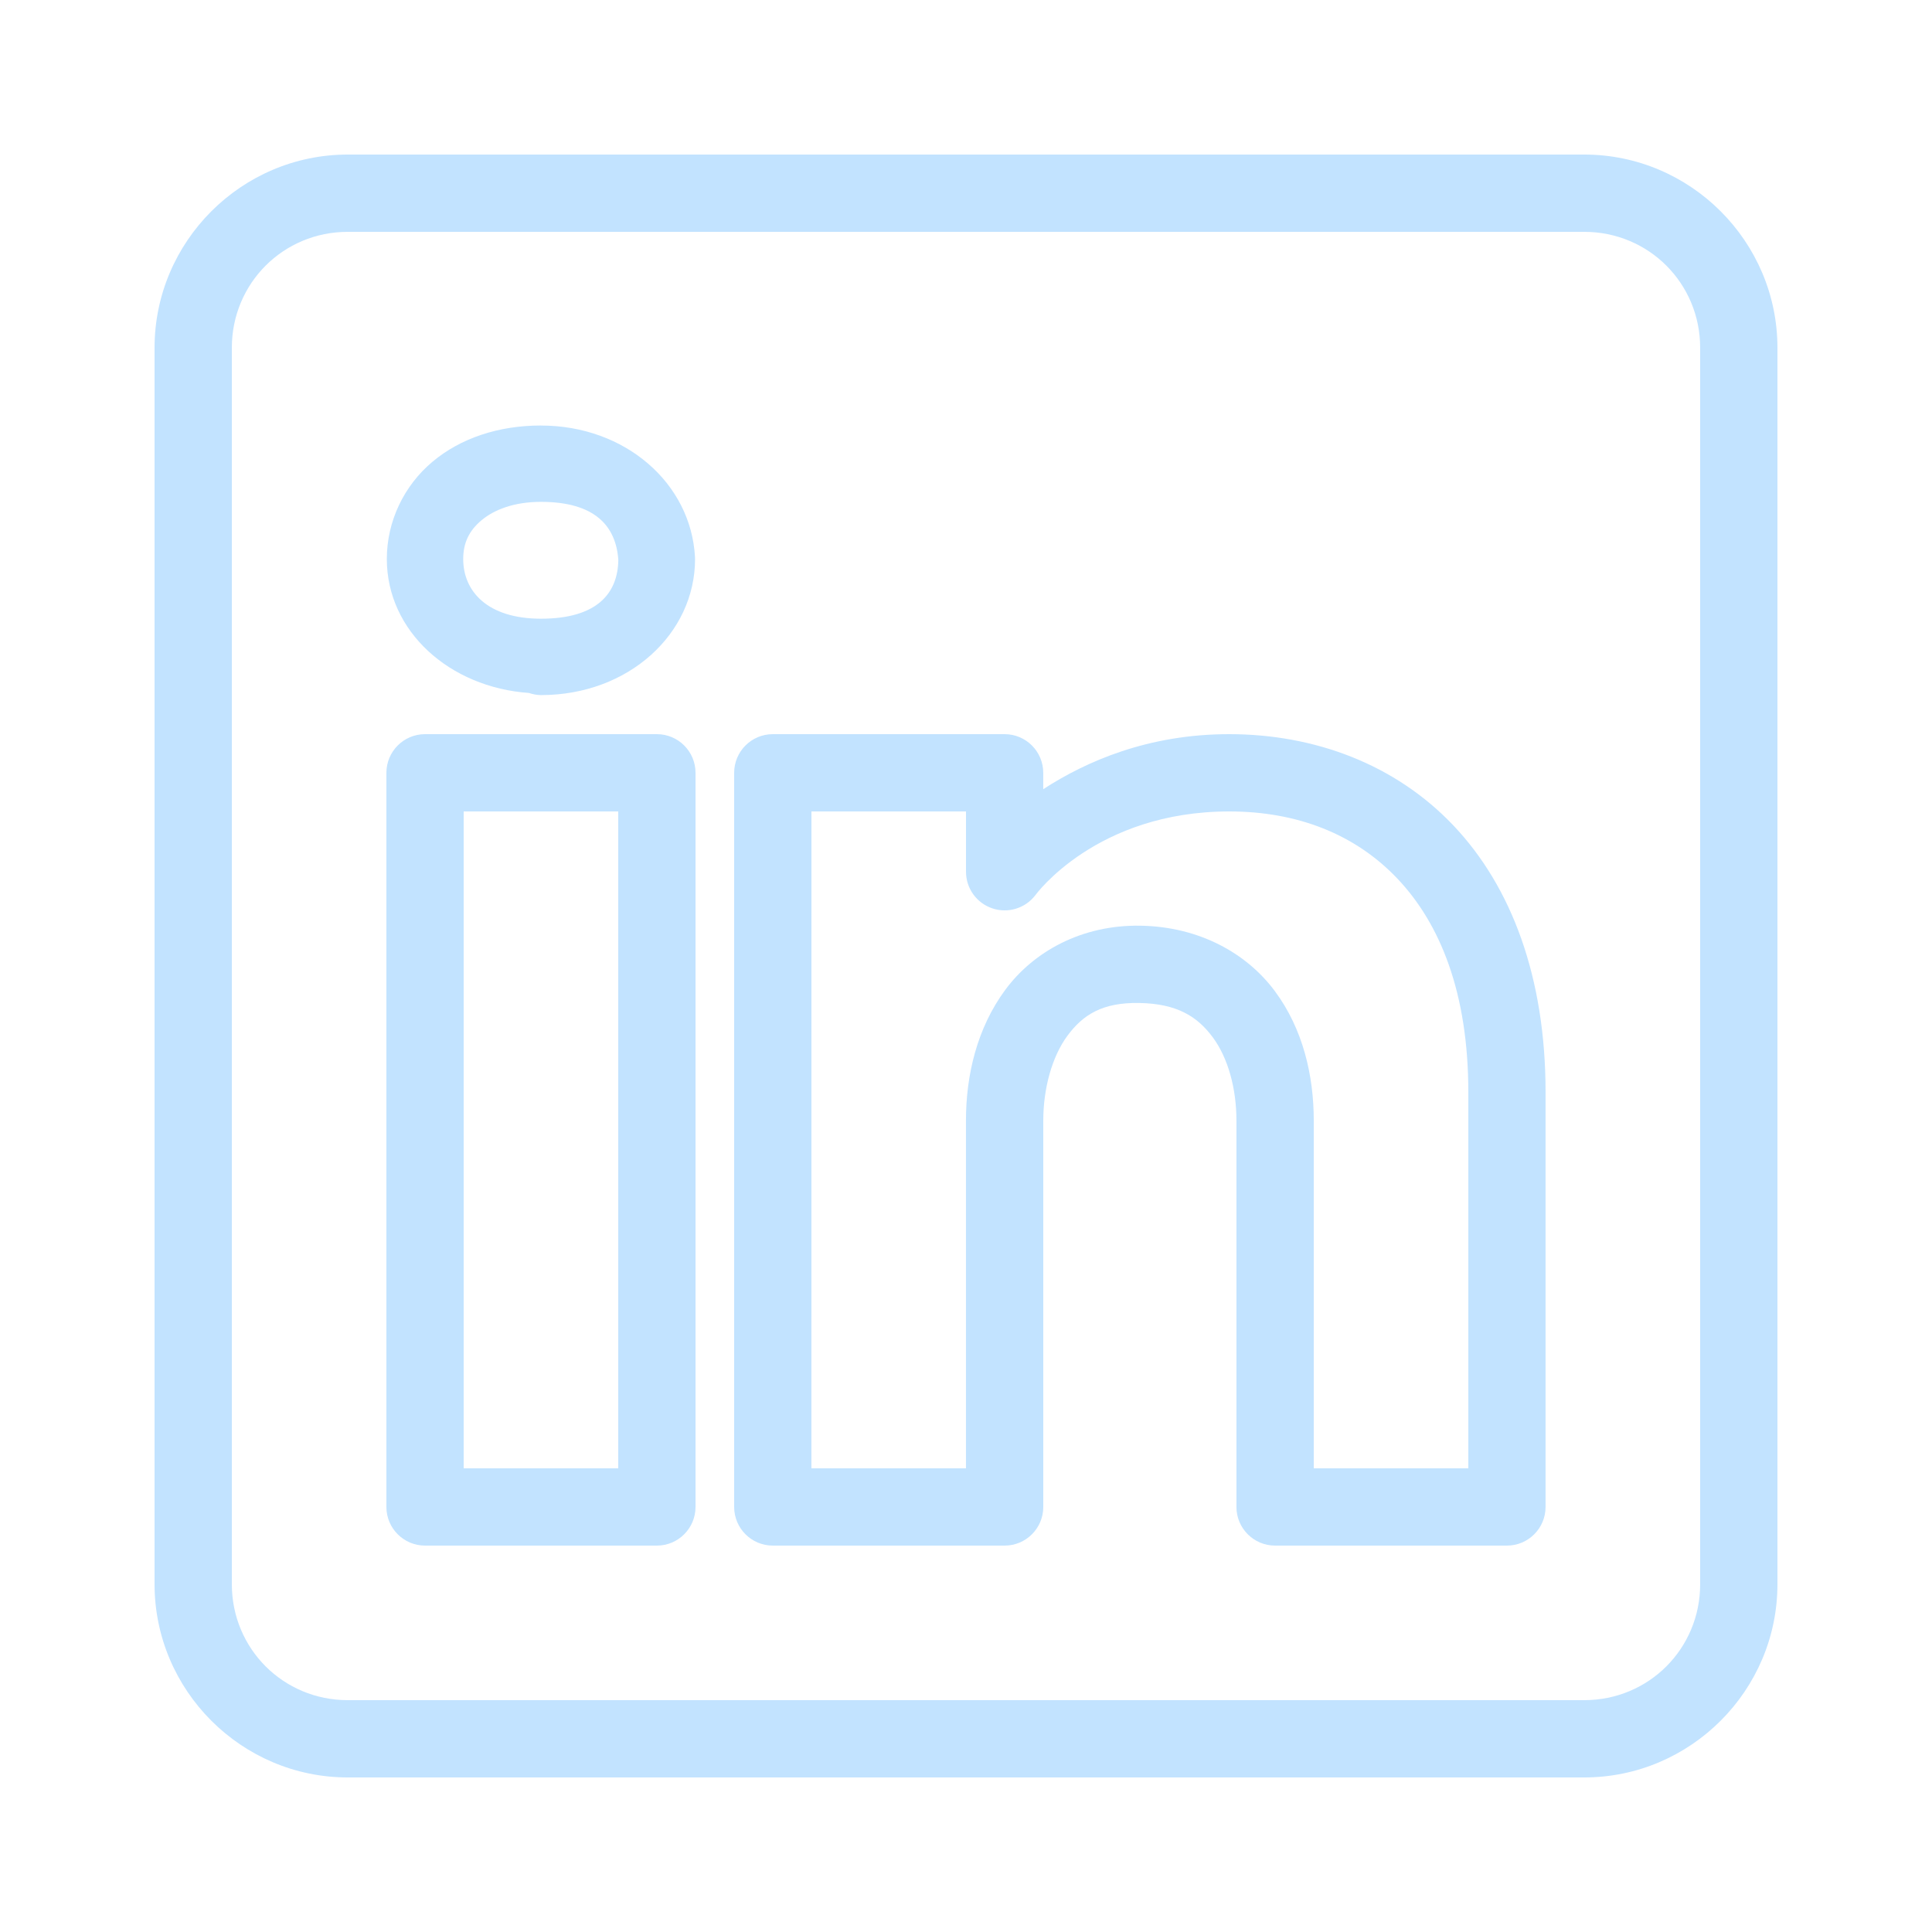
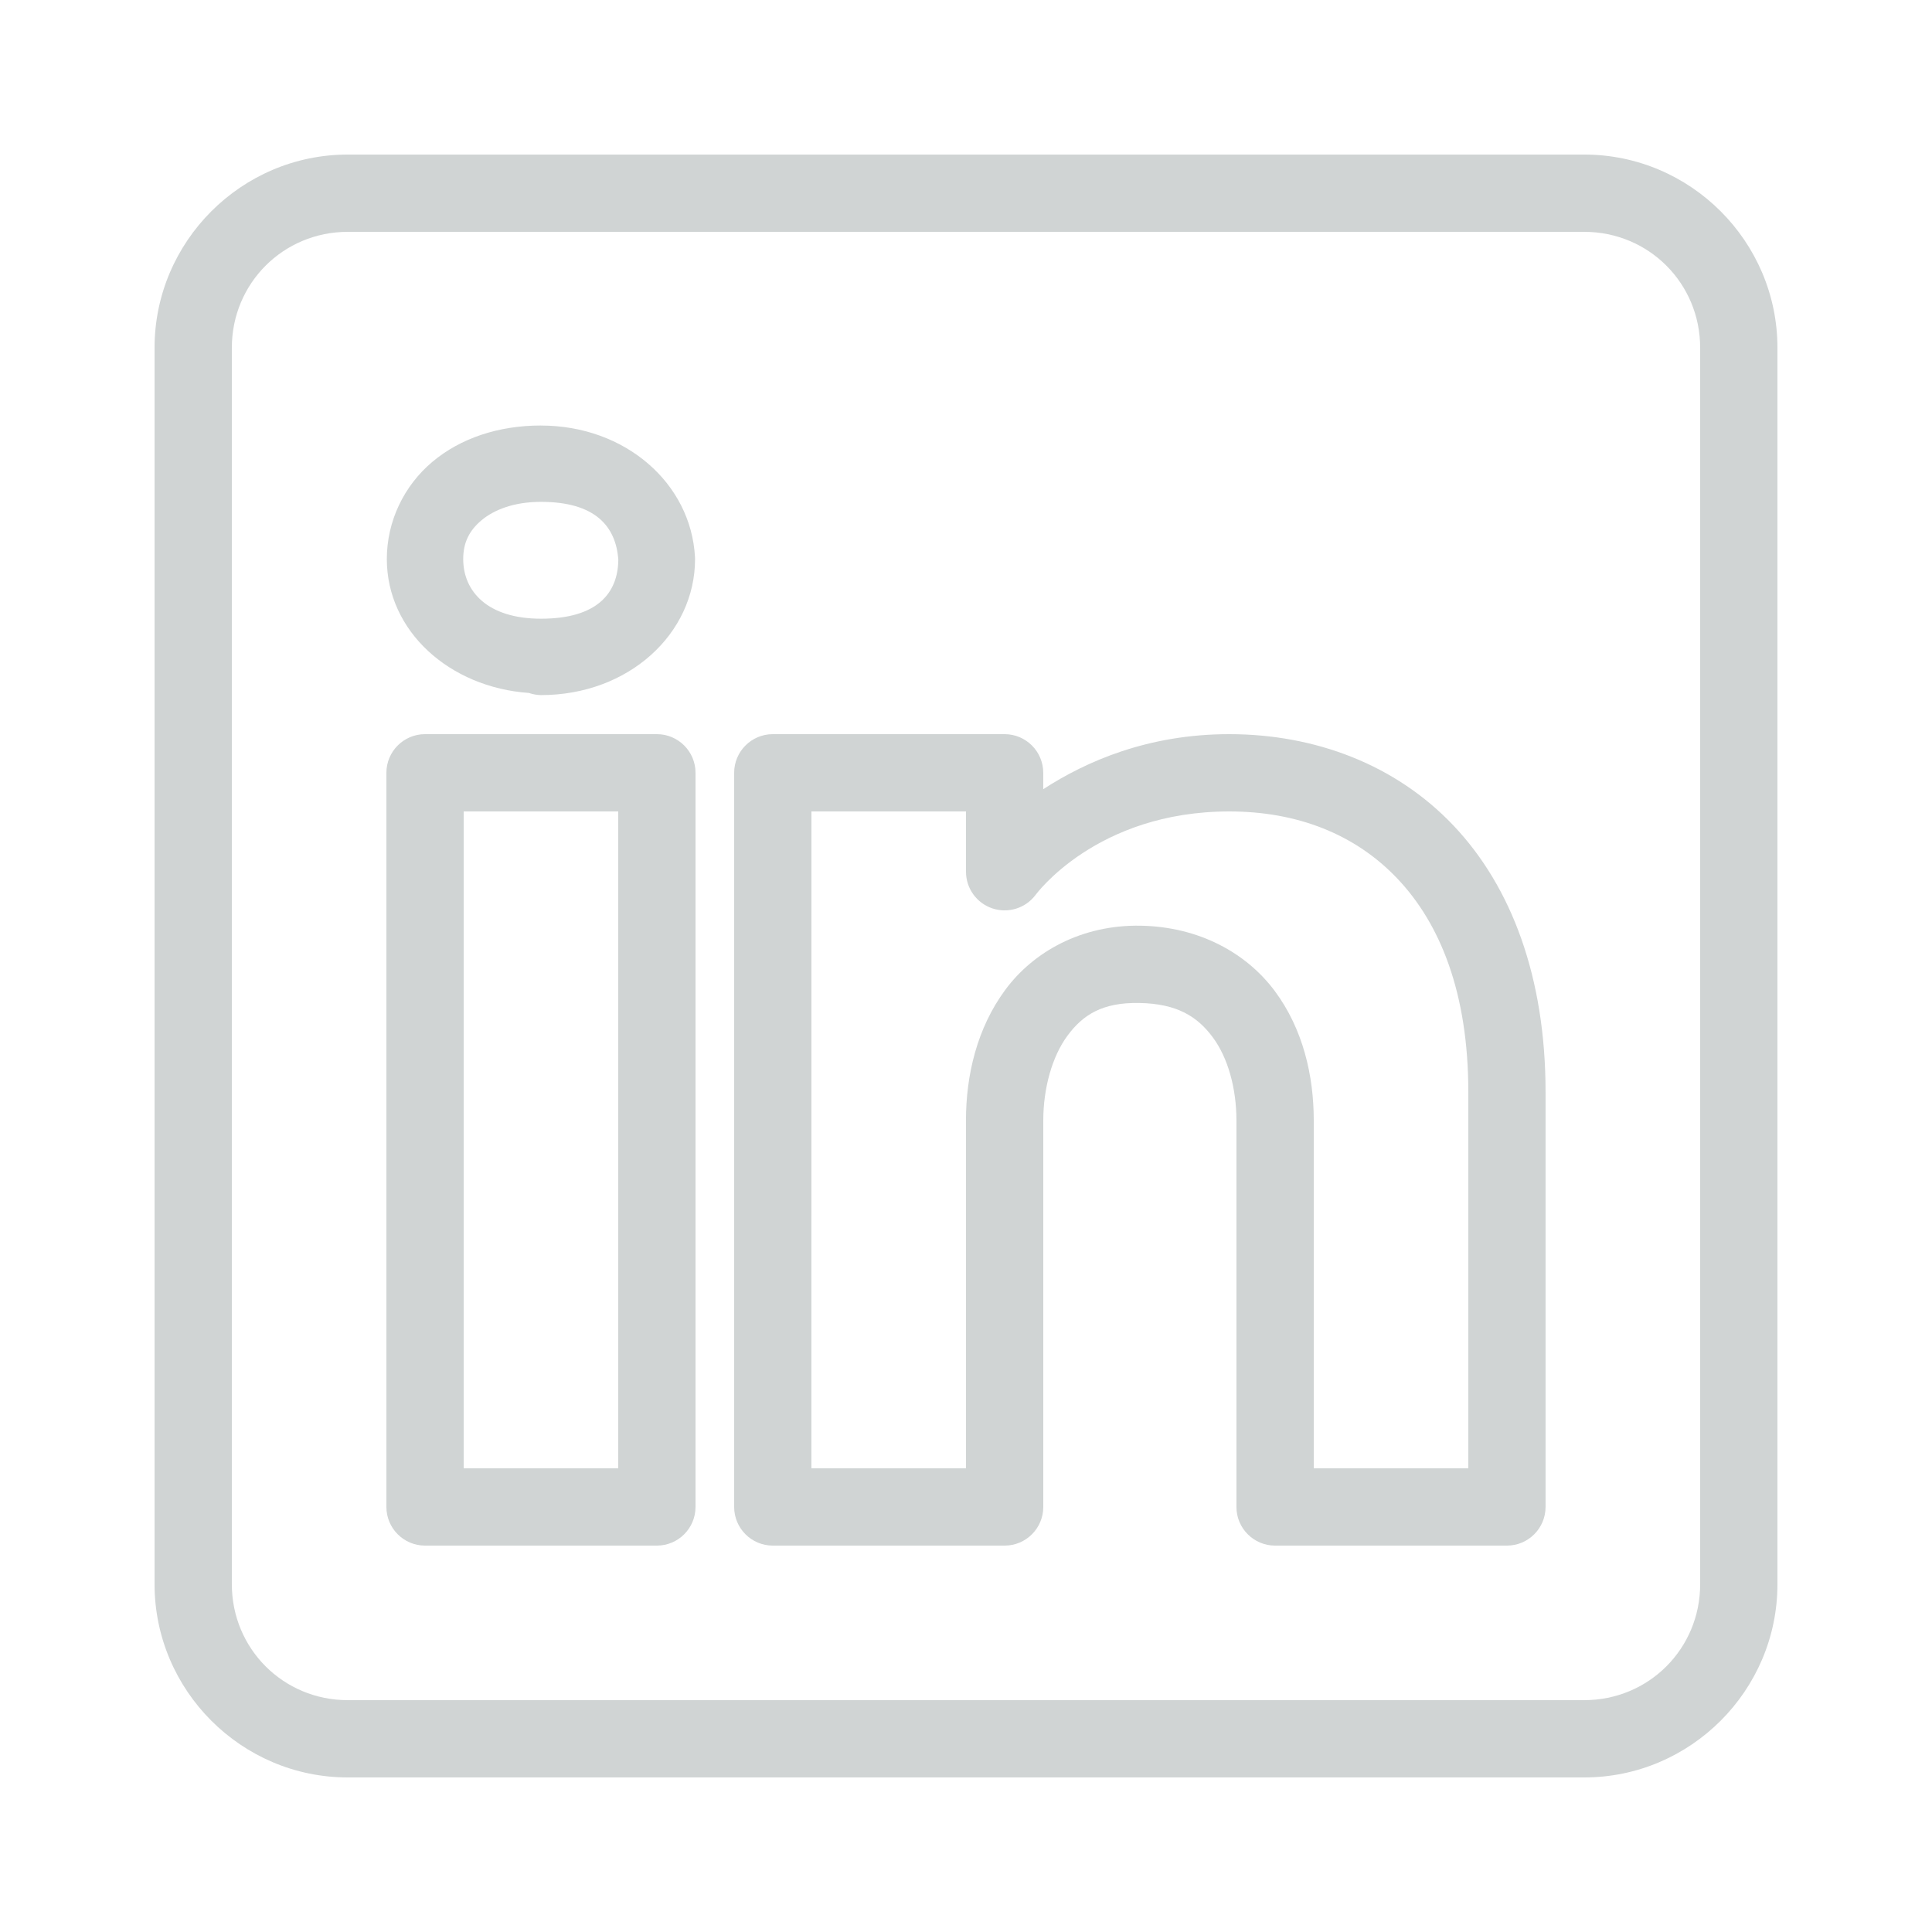
- <svg xmlns="http://www.w3.org/2000/svg" viewBox="0,0,256,256" width="50px" height="50px" fill-rule="nonzero" fill="#c2e3ff">
-   <g fill="#c2e3ff" fill-rule="nonzero" stroke="none" stroke-width="1" stroke-linecap="butt" stroke-linejoin="miter" stroke-miterlimit="10" stroke-dasharray="" stroke-dashoffset="0" font-family="none" font-weight="none" font-size="none" text-anchor="none" style="mix-blend-mode: normal">
+ <svg xmlns="http://www.w3.org/2000/svg" viewBox="0,0,256,256" width="50px" height="50px">
+   <g fill="#d0d4d4" fill-rule="nonzero" stroke="none" stroke-width="1" stroke-linecap="butt" stroke-linejoin="miter" stroke-miterlimit="10" stroke-dasharray="" stroke-dashoffset="0" font-family="none" font-weight="none" font-size="none" text-anchor="none" style="mix-blend-mode: normal">
    <g transform="scale(5.12,5.12)">
      <path d="M9,4c-2.75,0 -5,2.25 -5,5v32c0,2.75 2.25,5 5,5h32c2.75,0 5,-2.25 5,-5v-32c0,-2.75 -2.25,-5 -5,-5zM9,6h32c1.668,0 3,1.332 3,3v32c0,1.668 -1.332,3 -3,3h-32c-1.668,0 -3,-1.332 -3,-3v-32c0,-1.668 1.332,-3 3,-3zM14,11.012c-1.095,0 -2.081,0.327 -2.811,0.941c-0.73,0.614 -1.178,1.531 -1.178,2.514c0,1.867 1.62,3.323 3.68,3.467c0.001,0.001 0.003,0.001 0.004,0.002c0.098,0.033 0.201,0.051 0.305,0.053c2.273,0 3.988,-1.592 3.988,-3.521c-0,-0.018 -0.001,-0.035 -0.002,-0.053c-0.102,-1.9 -1.796,-3.402 -3.986,-3.402zM14,12.988c1.392,0 1.942,0.622 2.002,1.504c-0.012,0.856 -0.542,1.52 -2.002,1.52c-1.385,0 -2.012,-0.709 -2.012,-1.545c0,-0.418 0.152,-0.733 0.473,-1.002c0.32,-0.269 0.834,-0.477 1.539,-0.477zM11,19c-0.552,0 -1,0.448 -1,1v19c0,0.552 0.448,1 1,1h6c0.552,-0 1,-0.448 1,-1v-5.865v-13.135c-0,-0.552 -0.448,-1 -1,-1zM20,19c-0.552,0 -1,0.448 -1,1v19c0,0.552 0.448,1 1,1h6c0.552,-0 1,-0.448 1,-1v-10c0,-0.83 0.226,-1.655 0.625,-2.195c0.399,-0.54 0.901,-0.865 1.857,-0.848c0.986,0.017 1.508,0.355 1.902,0.885c0.395,0.53 0.615,1.325 0.615,2.158v10c0,0.552 0.448,1 1,1h6c0.552,-0 1,-0.448 1,-1v-10.738c0,-2.962 -0.877,-5.307 -2.381,-6.895c-1.504,-1.587 -3.595,-2.367 -5.807,-2.367c-2.102,0 -3.702,0.705 -4.812,1.424v-0.424c-0,-0.552 -0.448,-1 -1,-1zM12,21h4v12.135v4.865h-4zM21,21h4v1.561c0,0.43 0.275,0.812 0.683,0.948c0.408,0.136 0.857,-0.003 1.116,-0.347c0,0 1.57,-2.162 5.014,-2.162c1.753,0 3.257,0.583 4.355,1.742c1.099,1.16 1.832,2.946 1.832,5.52v9.738h-4v-9c0,-1.167 -0.28,-2.373 -1.01,-3.354c-0.73,-0.981 -1.958,-1.663 -3.473,-1.689c-1.522,-0.027 -2.77,0.67 -3.502,1.662c-0.732,0.992 -1.016,2.211 -1.016,3.381v9h-4z" />
    </g>
  </g>
</svg>
